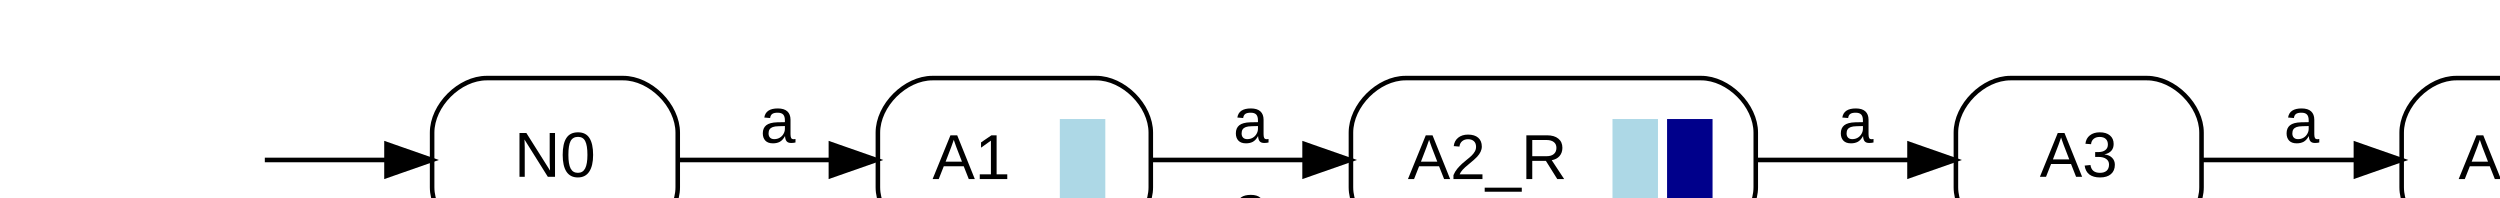
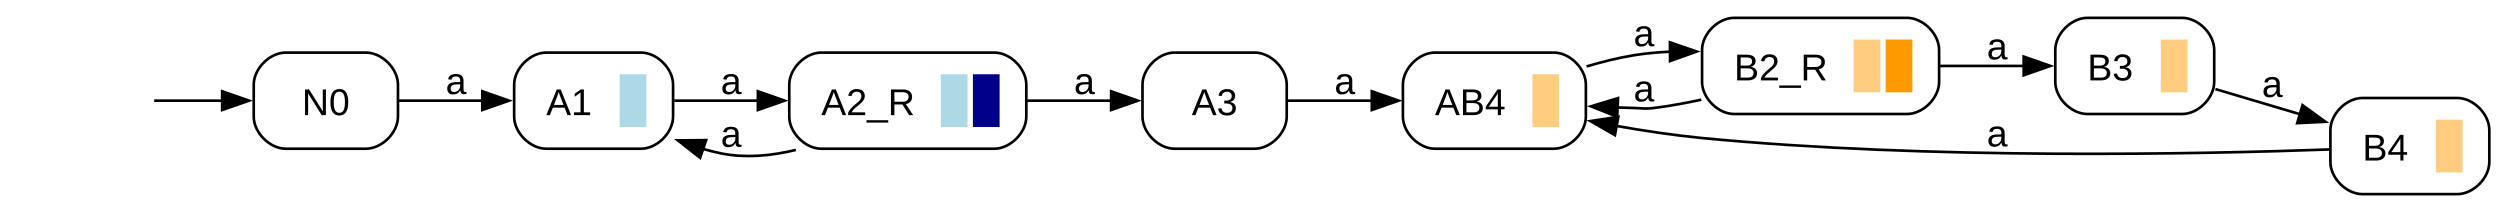
- <svg xmlns="http://www.w3.org/2000/svg" width="720pt" height="57pt" viewBox="0.00 0.00 720.00 56.56">
-   <g id="graph0" class="graph" transform="scale(1.31 1.31) rotate(0) translate(4 70)">
+ <svg xmlns="http://www.w3.org/2000/svg" width="720pt" height="59pt" viewBox="0.00 0.00 720.00 58.98">
+   <g id="graph0" class="graph" transform="scale(0.769231 0.769231) rotate(0) translate(4 72.67)">
    <g id="node1" class="node">
</g>
    <g id="node2" class="node">
      <path fill="none" stroke="black" d="M133,-53C133,-53 103,-53 103,-53 97,-53 91,-47 91,-41 91,-41 91,-29 91,-29 91,-23 97,-17 103,-17 103,-17 133,-17 133,-17 139,-17 145,-23 145,-29 145,-29 145,-41 145,-41 145,-47 139,-53 133,-53" />
-       <text text-anchor="middle" x="118" y="-31.3" font-family="Arial" font-size="14.00">N0</text>
+       <text text-anchor="middle" x="118" y="-29.57" font-family="Arial" font-size="14.00">N0</text>
    </g>
    <g id="edge1" class="edge">
-       <path fill="none" stroke="black" d="M54.22,-35C62.55,-35 71.91,-35 80.82,-35" />
-       <polygon fill="black" stroke="black" points="80.97,-38.5 90.97,-35 80.97,-31.5 80.97,-38.5" />
+       <path fill="none" stroke="black" d="M53.74,-35C61.72,-35 70.68,-35 79.29,-35" />
+       <polygon fill="black" stroke="black" points="79.18,-38.5 89.18,-35 79.18,-31.5 79.18,-38.5" />
    </g>
    <g id="node4" class="node">
-       <path fill="none" stroke="black" d="M237,-53C237,-53 201,-53 201,-53 195,-53 189,-47 189,-41 189,-41 189,-29 189,-29 189,-23 195,-17 201,-17 201,-17 237,-17 237,-17 243,-17 249,-23 249,-29 249,-29 249,-41 249,-41 249,-47 243,-53 237,-53" />
-       <text text-anchor="start" x="201" y="-30.8" font-family="Arial" font-size="14.00">A1</text>
-       <polygon fill="lightblue" stroke="transparent" points="229,-25 229,-44 239,-44 239,-25 229,-25" />
+       <path fill="none" stroke="black" d="M236,-53C236,-53 200.5,-53 200.5,-53 194.5,-53 188.5,-47 188.5,-41 188.5,-41 188.5,-29 188.5,-29 188.5,-23 194.5,-17 200.5,-17 200.5,-17 236,-17 236,-17 242,-17 248,-23 248,-29 248,-29 248,-41 248,-41 248,-47 242,-53 236,-53" />
+       <text text-anchor="start" x="200.5" y="-29.57" font-family="Arial" font-size="14.00">A1</text>
+       <polygon fill="lightblue" stroke="none" points="228,-25.12 228,-44.88 238,-44.88 238,-25.12 228,-25.12" />
    </g>
    <g id="edge2" class="edge">
-       <path fill="none" stroke="black" d="M145.01,-35C155.27,-35 167.29,-35 178.58,-35" />
-       <polygon fill="black" stroke="black" points="178.67,-38.5 188.67,-35 178.67,-31.5 178.67,-38.5" />
-       <text text-anchor="middle" x="167" y="-38.8" font-family="Arial" font-size="14.00">a</text>
+       <path fill="none" stroke="black" d="M145.33,-35C155.01,-35 166.22,-35 176.86,-35" />
+       <polygon fill="black" stroke="black" points="176.57,-38.5 186.57,-35 176.57,-31.5 176.57,-38.5" />
+       <text text-anchor="middle" x="166.75" y="-37.45" font-family="Arial" font-size="14.00">a</text>
    </g>
    <g id="node3" class="node">
-       <path fill="none" stroke="black" d="M468,-53C468,-53 438,-53 438,-53 432,-53 426,-47 426,-41 426,-41 426,-29 426,-29 426,-23 432,-17 438,-17 438,-17 468,-17 468,-17 474,-17 480,-23 480,-29 480,-29 480,-41 480,-41 480,-47 474,-53 468,-53" />
-       <text text-anchor="middle" x="453" y="-31.3" font-family="Arial" font-size="14.00">A3</text>
+       <path fill="none" stroke="black" d="M465.75,-53C465.75,-53 435.75,-53 435.75,-53 429.75,-53 423.75,-47 423.75,-41 423.75,-41 423.75,-29 423.75,-29 423.75,-23 429.75,-17 435.75,-17 435.75,-17 465.75,-17 465.75,-17 471.75,-17 477.75,-23 477.75,-29 477.75,-29 477.75,-41 477.75,-41 477.75,-47 471.75,-53 465.75,-53" />
+       <text text-anchor="middle" x="450.75" y="-29.57" font-family="Arial" font-size="14.00">A3</text>
    </g>
    <g id="node6" class="node">
-       <path fill="none" stroke="black" d="M581,-53C581,-53 536,-53 536,-53 530,-53 524,-47 524,-41 524,-41 524,-29 524,-29 524,-23 530,-17 536,-17 536,-17 581,-17 581,-17 587,-17 593,-23 593,-29 593,-29 593,-41 593,-41 593,-47 587,-53 581,-53" />
-       <text text-anchor="start" x="536.5" y="-30.8" font-family="Arial" font-size="14.00">AB4</text>
-       <polygon fill="#ffcc80" stroke="transparent" points="573.5,-25 573.5,-44 583.5,-44 583.5,-25 573.5,-25" />
+       <path fill="none" stroke="black" d="M577.75,-53C577.75,-53 533.25,-53 533.25,-53 527.25,-53 521.25,-47 521.25,-41 521.25,-41 521.25,-29 521.25,-29 521.25,-23 527.25,-17 533.25,-17 533.25,-17 577.75,-17 577.75,-17 583.75,-17 589.75,-23 589.75,-29 589.75,-29 589.75,-41 589.75,-41 589.75,-47 583.75,-53 577.75,-53" />
+       <text text-anchor="start" x="533.25" y="-29.57" font-family="Arial" font-size="14.00">AB4</text>
+       <polygon fill="#ffcc80" stroke="none" points="569.75,-25.12 569.75,-44.88 579.75,-44.88 579.75,-25.12 569.75,-25.12" />
    </g>
    <g id="edge6" class="edge">
-       <path fill="none" stroke="black" d="M480.12,-35C490.3,-35 502.24,-35 513.67,-35" />
-       <polygon fill="black" stroke="black" points="513.94,-38.5 523.94,-35 513.94,-31.5 513.94,-38.5" />
-       <text text-anchor="middle" x="502" y="-38.8" font-family="Arial" font-size="14.00">a</text>
+       <path fill="none" stroke="black" d="M478.21,-35C487.82,-35 498.96,-35 509.71,-35" />
+       <polygon fill="black" stroke="black" points="509.61,-38.5 519.61,-35 509.61,-31.5 509.61,-38.5" />
+       <text text-anchor="middle" x="499.5" y="-37.45" font-family="Arial" font-size="14.00">a</text>
    </g>
    <g id="node5" class="node">
-       <path fill="none" stroke="black" d="M370,-53C370,-53 305,-53 305,-53 299,-53 293,-47 293,-41 293,-41 293,-29 293,-29 293,-23 299,-17 305,-17 305,-17 370,-17 370,-17 376,-17 382,-23 382,-29 382,-29 382,-41 382,-41 382,-47 376,-53 370,-53" />
-       <text text-anchor="start" x="305.5" y="-30.8" font-family="Arial" font-size="14.00">A2_R</text>
-       <polygon fill="lightblue" stroke="transparent" points="350.5,-25 350.5,-44 360.5,-44 360.5,-25 350.5,-25" />
-       <polygon fill="darkblue" stroke="transparent" points="362.5,-25 362.5,-44 372.5,-44 372.5,-25 362.5,-25" />
+       <path fill="none" stroke="black" d="M368.25,-53C368.25,-53 303.5,-53 303.5,-53 297.5,-53 291.5,-47 291.5,-41 291.5,-41 291.5,-29 291.5,-29 291.5,-23 297.5,-17 303.5,-17 303.5,-17 368.25,-17 368.25,-17 374.25,-17 380.25,-23 380.25,-29 380.25,-29 380.25,-41 380.25,-41 380.25,-47 374.25,-53 368.25,-53" />
+       <text text-anchor="start" x="303.5" y="-29.57" font-family="Arial" font-size="14.00">A2_R</text>
+       <polygon fill="lightblue" stroke="none" points="348.25,-25.12 348.25,-44.88 358.25,-44.88 358.25,-25.12 348.25,-25.12" />
+       <polygon fill="darkblue" stroke="none" points="360.25,-25.12 360.25,-44.88 370.25,-44.88 370.25,-25.12 360.25,-25.12" />
    </g>
    <g id="edge3" class="edge">
-       <path fill="none" stroke="black" d="M249.1,-35C259.31,-35 271.14,-35 282.73,-35" />
-       <polygon fill="black" stroke="black" points="282.81,-38.5 292.81,-35 282.81,-31.5 282.81,-38.5" />
-       <text text-anchor="middle" x="271" y="-38.8" font-family="Arial" font-size="14.00">a</text>
+       <path fill="none" stroke="black" d="M248.43,-35C258.06,-35 269.11,-35 280.02,-35" />
+       <polygon fill="black" stroke="black" points="279.76,-38.5 289.76,-35 279.76,-31.5 279.76,-38.5" />
+       <text text-anchor="middle" x="269.75" y="-37.45" font-family="Arial" font-size="14.00">a</text>
    </g>
    <g id="edge5" class="edge">
-       <path fill="none" stroke="black" d="M382.06,-35C393.12,-35 404.9,-35 415.57,-35" />
-       <polygon fill="black" stroke="black" points="415.8,-38.5 425.8,-35 415.8,-31.5 415.8,-38.5" />
-       <text text-anchor="middle" x="404" y="-38.8" font-family="Arial" font-size="14.00">a</text>
+       <path fill="none" stroke="black" d="M380.52,-35C390.95,-35 402,-35 412.13,-35" />
+       <polygon fill="black" stroke="black" points="412.01,-38.5 422.01,-35 412.01,-31.5 412.01,-38.5" />
+       <text text-anchor="middle" x="402" y="-37.45" font-family="Arial" font-size="14.00">a</text>
    </g>
    <g id="edge4" class="edge">
-       <path fill="none" stroke="black" d="M294.1,-17C285.21,-15.03 275.84,-14.28 267,-16 264.21,-16.54 261.37,-17.25 258.54,-18.08" />
-       <polygon fill="black" stroke="black" points="257.43,-14.76 249.05,-21.25 259.65,-21.4 257.43,-14.76" />
-       <text text-anchor="middle" x="271" y="-19.8" font-family="Arial" font-size="14.00">a</text>
+       <path fill="none" stroke="black" d="M293.98,-16.56C284.84,-14.33 275.14,-13.4 266,-15.25 263.71,-15.71 261.39,-16.3 259.07,-16.96" />
+       <polygon fill="black" stroke="black" points="258.12,-13.59 249.79,-20.13 260.38,-20.21 258.12,-13.59" />
+       <text text-anchor="middle" x="269.75" y="-17.7" font-family="Arial" font-size="14.00">a</text>
    </g>
    <g id="node7" class="node">
-       <path fill="none" stroke="black" d="M714,-66C714,-66 649,-66 649,-66 643,-66 637,-60 637,-54 637,-54 637,-42 637,-42 637,-36 643,-30 649,-30 649,-30 714,-30 714,-30 720,-30 726,-36 726,-42 726,-42 726,-54 726,-54 726,-60 720,-66 714,-66" />
-       <text text-anchor="start" x="649.5" y="-43.8" font-family="Arial" font-size="14.00">B2_R</text>
-       <polygon fill="#ffcc80" stroke="transparent" points="694.5,-38 694.5,-57 704.5,-57 704.5,-38 694.5,-38" />
-       <polygon fill="#ff9900" stroke="transparent" points="706.5,-38 706.5,-57 716.5,-57 716.5,-38 706.5,-38" />
+       <path fill="none" stroke="black" d="M710,-66C710,-66 645.25,-66 645.25,-66 639.25,-66 633.25,-60 633.25,-54 633.25,-54 633.25,-42 633.25,-42 633.25,-36 639.25,-30 645.25,-30 645.25,-30 710,-30 710,-30 716,-30 722,-36 722,-42 722,-42 722,-54 722,-54 722,-60 716,-66 710,-66" />
+       <text text-anchor="start" x="645.25" y="-42.58" font-family="Arial" font-size="14.00">B2_R</text>
+       <polygon fill="#ffcc80" stroke="none" points="690,-38.12 690,-57.88 700,-57.88 700,-38.12 690,-38.12" />
+       <polygon fill="#ff9900" stroke="none" points="702,-38.12 702,-57.88 712,-57.88 712,-38.12 702,-38.12" />
    </g>
    <g id="edge7" class="edge">
-       <path fill="none" stroke="black" d="M593.23,-47.06C599.09,-48.7 605.17,-50.11 611,-51 616.09,-51.77 621.42,-52.21 626.76,-52.39" />
-       <polygon fill="black" stroke="black" points="626.96,-55.89 636.98,-52.46 627.01,-48.89 626.96,-55.89" />
-       <text text-anchor="middle" x="615" y="-54.8" font-family="Arial" font-size="14.00">a</text>
+       <path fill="none" stroke="black" d="M590.02,-47.81C595.86,-49.55 601.92,-51.06 607.75,-52 612.15,-52.71 616.72,-53.13 621.33,-53.33" />
+       <polygon fill="black" stroke="black" points="621.22,-56.83 631.24,-53.39 621.27,-49.83 621.22,-56.83" />
+       <text text-anchor="middle" x="611.5" y="-55.37" font-family="Arial" font-size="14.00">a</text>
    </g>
    <g id="edge8" class="edge">
-       <path fill="none" stroke="black" d="M636.76,-35.17C630.83,-33.86 624.8,-32.74 619,-32 615.47,-31.55 614.55,-31.9 611,-32 608.45,-32.07 605.84,-32.17 603.2,-32.28" />
-       <polygon fill="black" stroke="black" points="602.83,-28.79 593.01,-32.76 603.16,-35.78 602.83,-28.79" />
-       <text text-anchor="middle" x="615" y="-35.8" font-family="Arial" font-size="14.00">a</text>
+       <path fill="none" stroke="black" d="M632.96,-35.37C627.05,-34.08 621.03,-32.98 615.25,-32.25 611.94,-31.83 611.08,-32.16 607.75,-32.25 605.7,-32.3 603.61,-32.37 601.49,-32.45" />
+       <polygon fill="black" stroke="black" points="601.48,-28.95 591.63,-32.87 601.78,-35.94 601.48,-28.95" />
+       <text text-anchor="middle" x="611.5" y="-34.7" font-family="Arial" font-size="14.00">a</text>
    </g>
    <g id="node8" class="node">
-       <path fill="none" stroke="black" d="M818,-66C818,-66 782,-66 782,-66 776,-66 770,-60 770,-54 770,-54 770,-42 770,-42 770,-36 776,-30 782,-30 782,-30 818,-30 818,-30 824,-30 830,-36 830,-42 830,-42 830,-54 830,-54 830,-60 824,-66 818,-66" />
-       <text text-anchor="start" x="782" y="-43.8" font-family="Arial" font-size="14.00">B3</text>
-       <polygon fill="#ffcc80" stroke="transparent" points="810,-38 810,-57 820,-57 820,-38 810,-38" />
+       <path fill="none" stroke="black" d="M813,-66C813,-66 777.5,-66 777.5,-66 771.5,-66 765.5,-60 765.5,-54 765.5,-54 765.5,-42 765.5,-42 765.5,-36 771.5,-30 777.5,-30 777.5,-30 813,-30 813,-30 819,-30 825,-36 825,-42 825,-42 825,-54 825,-54 825,-60 819,-66 813,-66" />
+       <text text-anchor="start" x="777.5" y="-42.58" font-family="Arial" font-size="14.00">B3</text>
+       <polygon fill="#ffcc80" stroke="none" points="805,-38.12 805,-57.88 815,-57.88 815,-38.12 805,-38.12" />
    </g>
    <g id="edge9" class="edge">
-       <path fill="none" stroke="black" d="M726.21,-48C737.27,-48 749.07,-48 759.89,-48" />
-       <polygon fill="black" stroke="black" points="759.9,-51.5 769.9,-48 759.9,-44.5 759.9,-51.5" />
-       <text text-anchor="middle" x="748" y="-51.8" font-family="Arial" font-size="14.00">a</text>
+       <path fill="none" stroke="black" d="M722.34,-48C732.63,-48 743.57,-48 753.71,-48" />
+       <polygon fill="black" stroke="black" points="753.67,-51.5 763.67,-48 753.67,-44.5 753.67,-51.5" />
+       <text text-anchor="middle" x="743.75" y="-50.45" font-family="Arial" font-size="14.00">a</text>
    </g>
    <g id="node9" class="node">
-       <path fill="none" stroke="black" d="M922,-36C922,-36 886,-36 886,-36 880,-36 874,-30 874,-24 874,-24 874,-12 874,-12 874,-6 880,0 886,0 886,0 922,0 922,0 928,0 934,-6 934,-12 934,-12 934,-24 934,-24 934,-30 928,-36 922,-36" />
-       <text text-anchor="start" x="886" y="-13.8" font-family="Arial" font-size="14.00">B4</text>
-       <polygon fill="#ffcc80" stroke="transparent" points="914,-8 914,-27 924,-27 924,-8 914,-8" />
+       <path fill="none" stroke="black" d="M916,-36C916,-36 880.5,-36 880.5,-36 874.5,-36 868.5,-30 868.5,-24 868.5,-24 868.5,-12 868.5,-12 868.5,-6 874.5,0 880.5,0 880.5,0 916,0 916,0 922,0 928,-6 928,-12 928,-12 928,-24 928,-24 928,-30 922,-36 916,-36" />
+       <text text-anchor="start" x="880.5" y="-12.57" font-family="Arial" font-size="14.00">B4</text>
+       <polygon fill="#ffcc80" stroke="none" points="908,-8.12 908,-27.88 918,-27.88 918,-8.12 908,-8.12" />
    </g>
    <g id="edge10" class="edge">
-       <path fill="none" stroke="black" d="M830.23,-39.4C840.79,-36.3 852.89,-32.74 864.15,-29.43" />
-       <polygon fill="black" stroke="black" points="865.16,-32.78 873.77,-26.6 863.19,-26.06 865.16,-32.78" />
-       <text text-anchor="middle" x="852" y="-36.8" font-family="Arial" font-size="14.00">a</text>
+       <path fill="none" stroke="black" d="M825.46,-39.32C835.41,-36.37 846.7,-33.01 857.34,-29.85" />
+       <polygon fill="black" stroke="black" points="858.06,-33.29 866.65,-27.09 856.07,-26.58 858.06,-33.29" />
+       <text text-anchor="middle" x="846.75" y="-36.35" font-family="Arial" font-size="14.00">a</text>
    </g>
    <g id="edge11" class="edge">
-       <path fill="none" stroke="black" d="M873.79,-16.74C824.73,-14.97 722.74,-12.83 637,-21 625.95,-22.05 614.12,-23.84 603.11,-25.8" />
-       <polygon fill="black" stroke="black" points="602.47,-22.36 593.28,-27.63 603.75,-29.24 602.47,-22.36" />
-       <text text-anchor="middle" x="748" y="-19.8" font-family="Arial" font-size="14.00">a</text>
+       <path fill="none" stroke="black" d="M868.26,-16.73C819.57,-14.96 718.34,-12.82 633.25,-21 622.75,-22.01 611.55,-23.7 601.03,-25.56" />
+       <polygon fill="black" stroke="black" points="600.63,-22.08 591.44,-27.35 601.91,-28.96 600.63,-22.08" />
+       <text text-anchor="middle" x="743.75" y="-17.85" font-family="Arial" font-size="14.00">a</text>
    </g>
  </g>
</svg>
